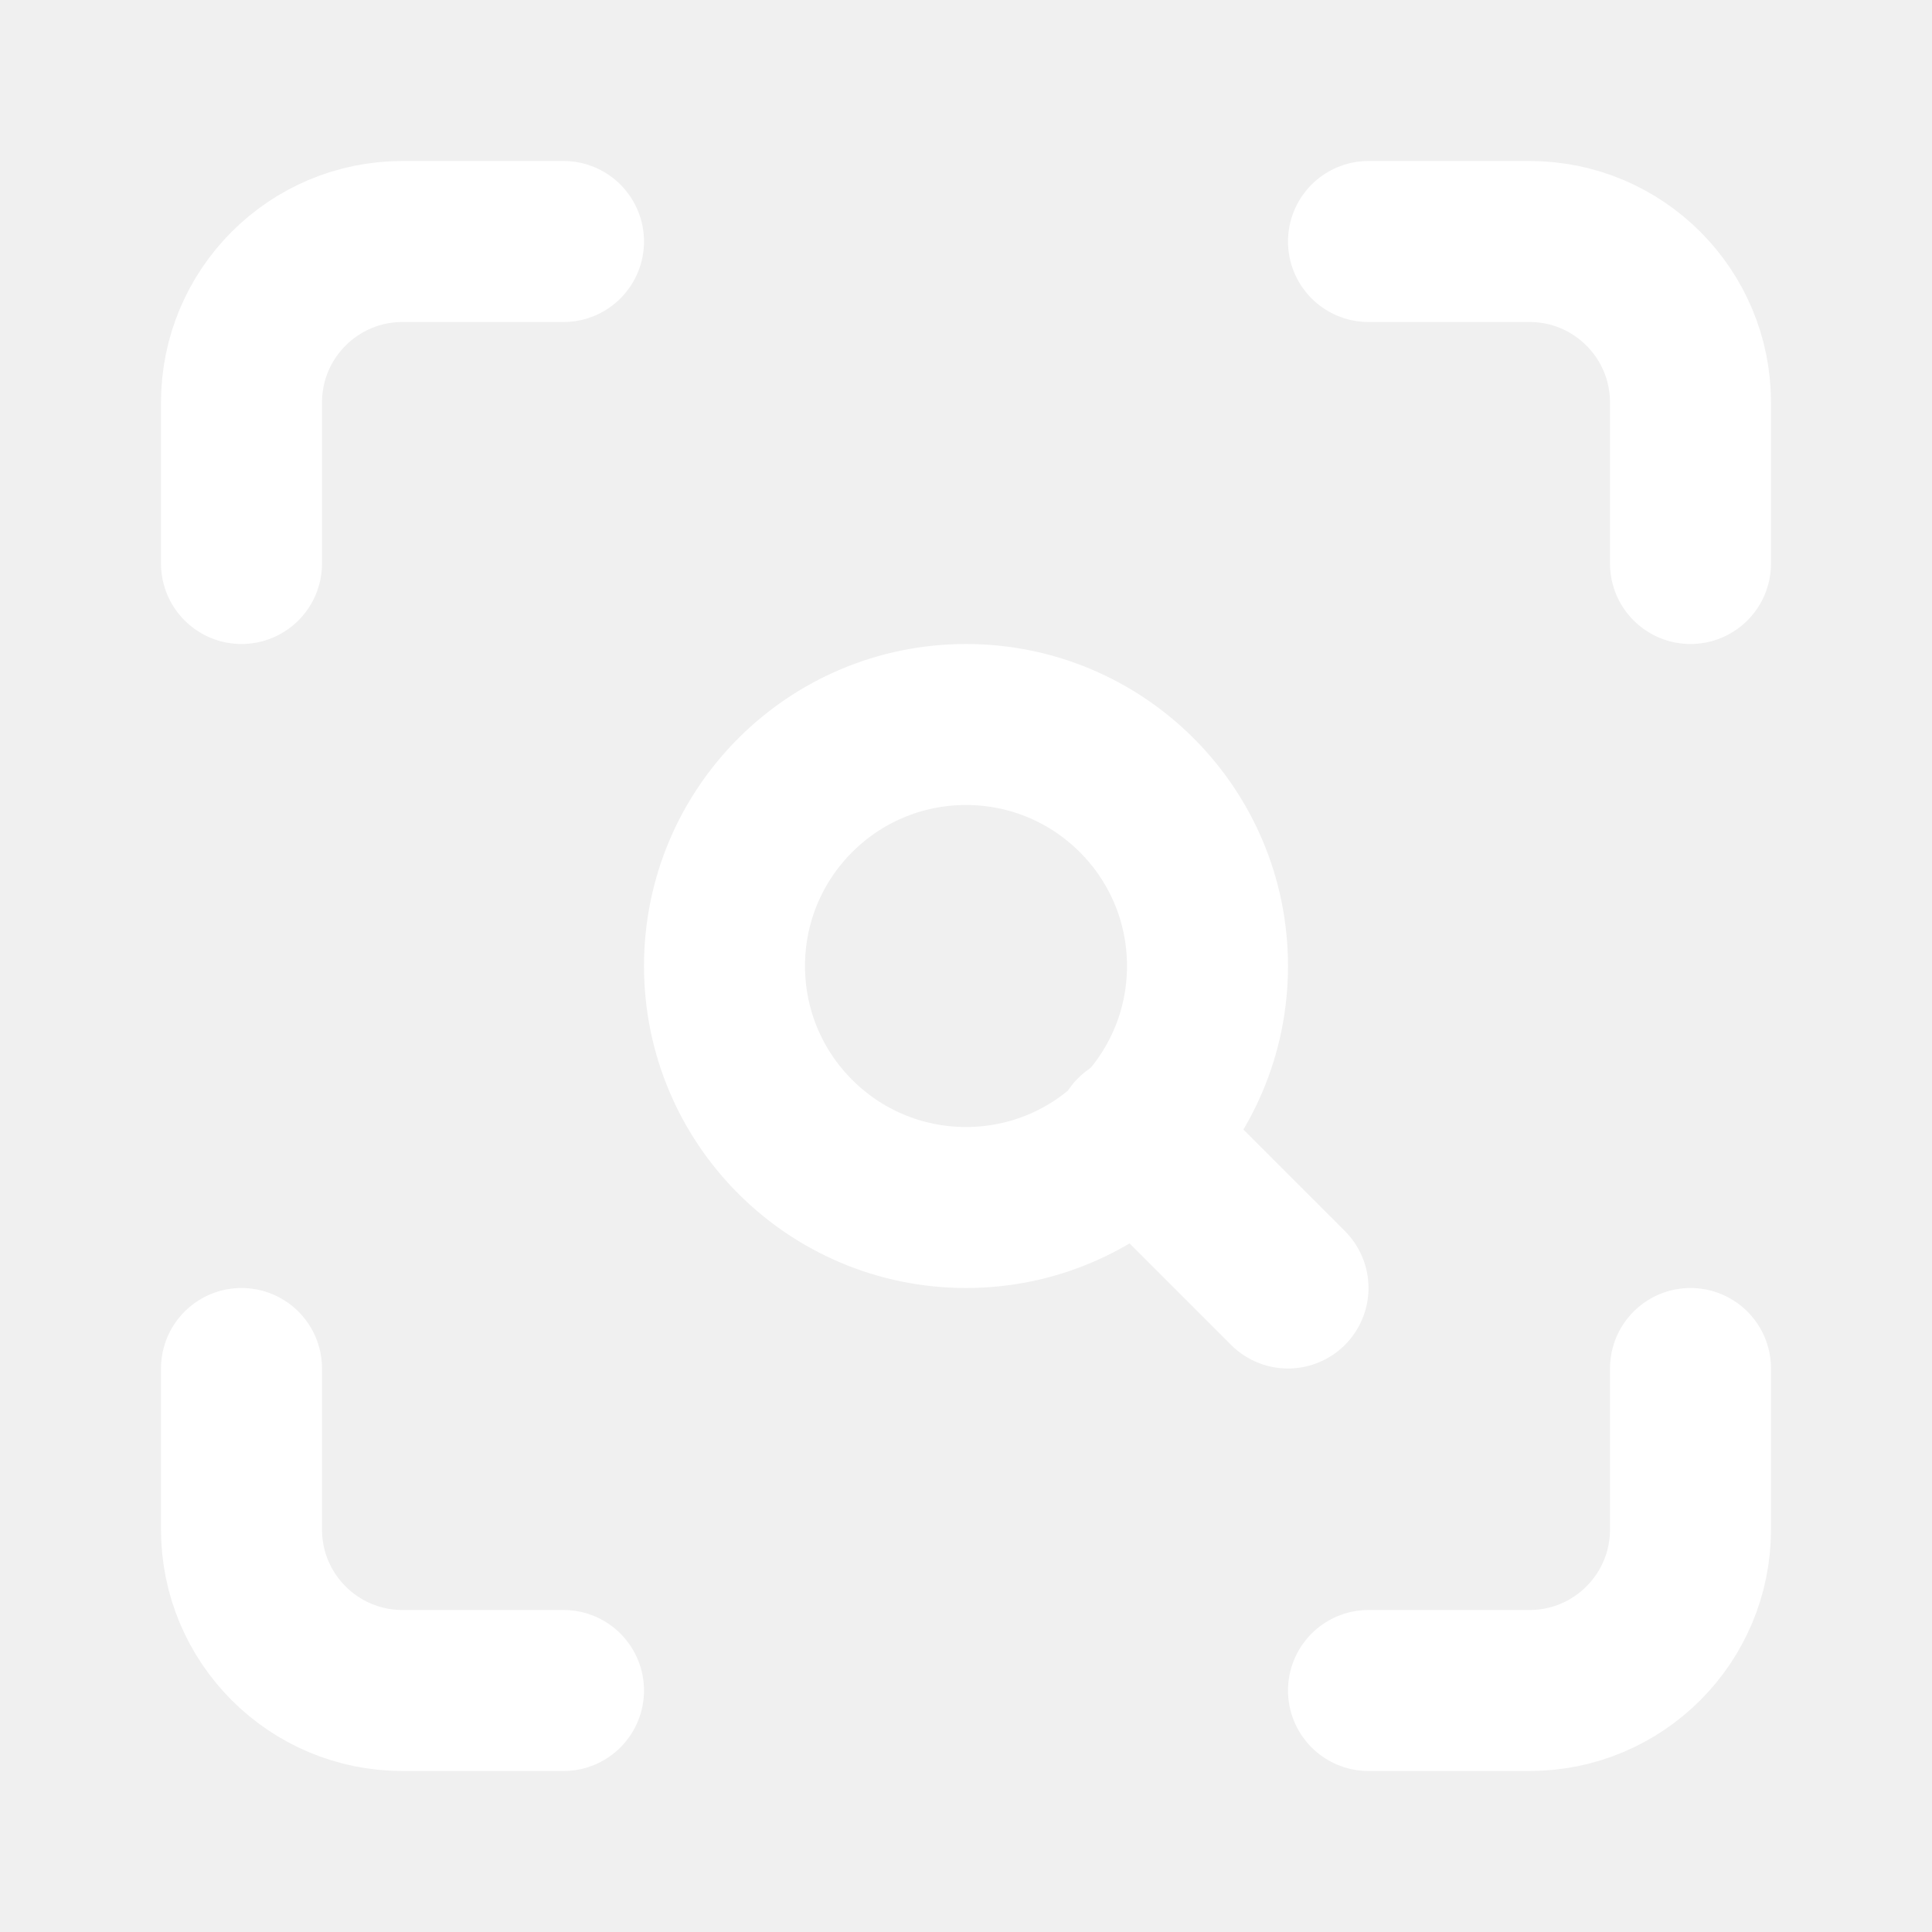
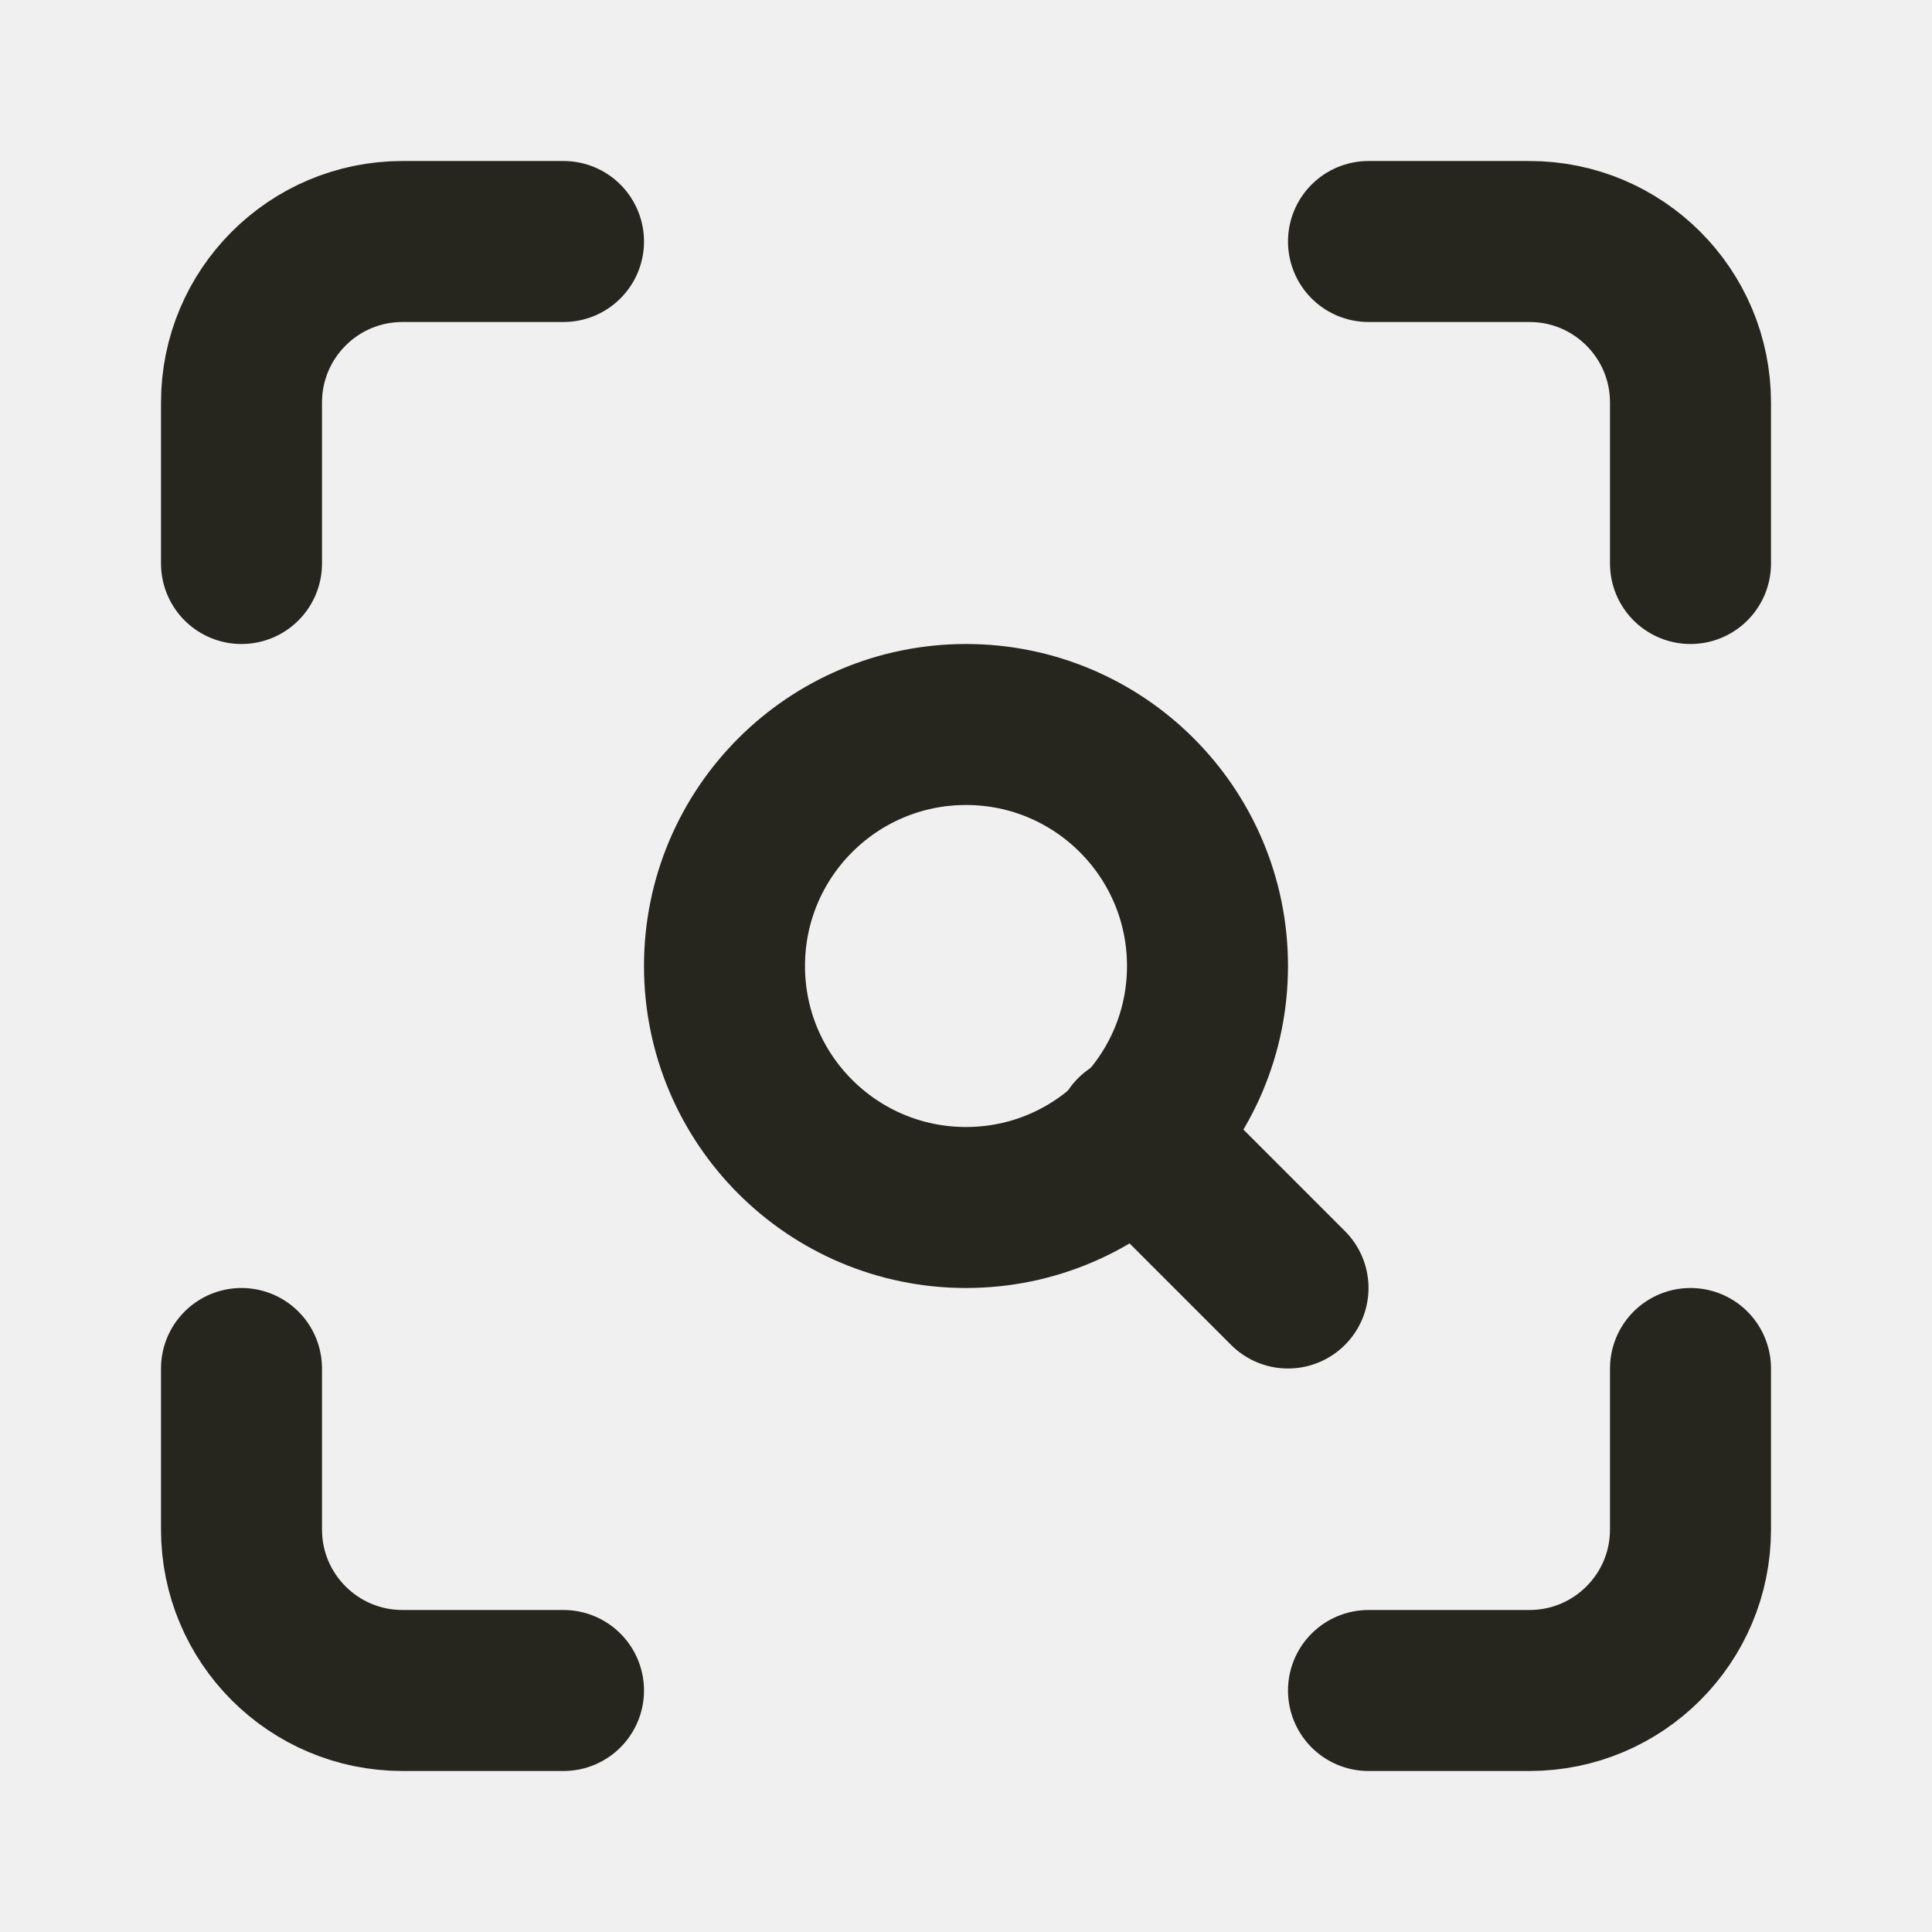
- <svg xmlns="http://www.w3.org/2000/svg" class="lucide lucide-scan-search" width="24" height="24" viewBox="0 0 24 24" fill="none" stroke="#ffffff" stroke-width="2" stroke-linecap="round" stroke-linejoin="round">
+ <svg xmlns="http://www.w3.org/2000/svg" class="lucide lucide-scan-search" width="24" height="24" viewBox="0 0 24 24" fill="none" stroke="#26251e" stroke-width="2" stroke-linecap="round" stroke-linejoin="round">
  <path d="M3 7V5a2 2 0 0 1 2-2h2" />
  <path d="M17 3h2a2 2 0 0 1 2 2v2" />
  <path d="M21 17v2a2 2 0 0 1-2 2h-2" />
  <path d="M7 21H5a2 2 0 0 1-2-2v-2" />
  <circle cx="12" cy="12" r="3" />
  <path d="m16 16-1.9-1.9" />
</svg>
